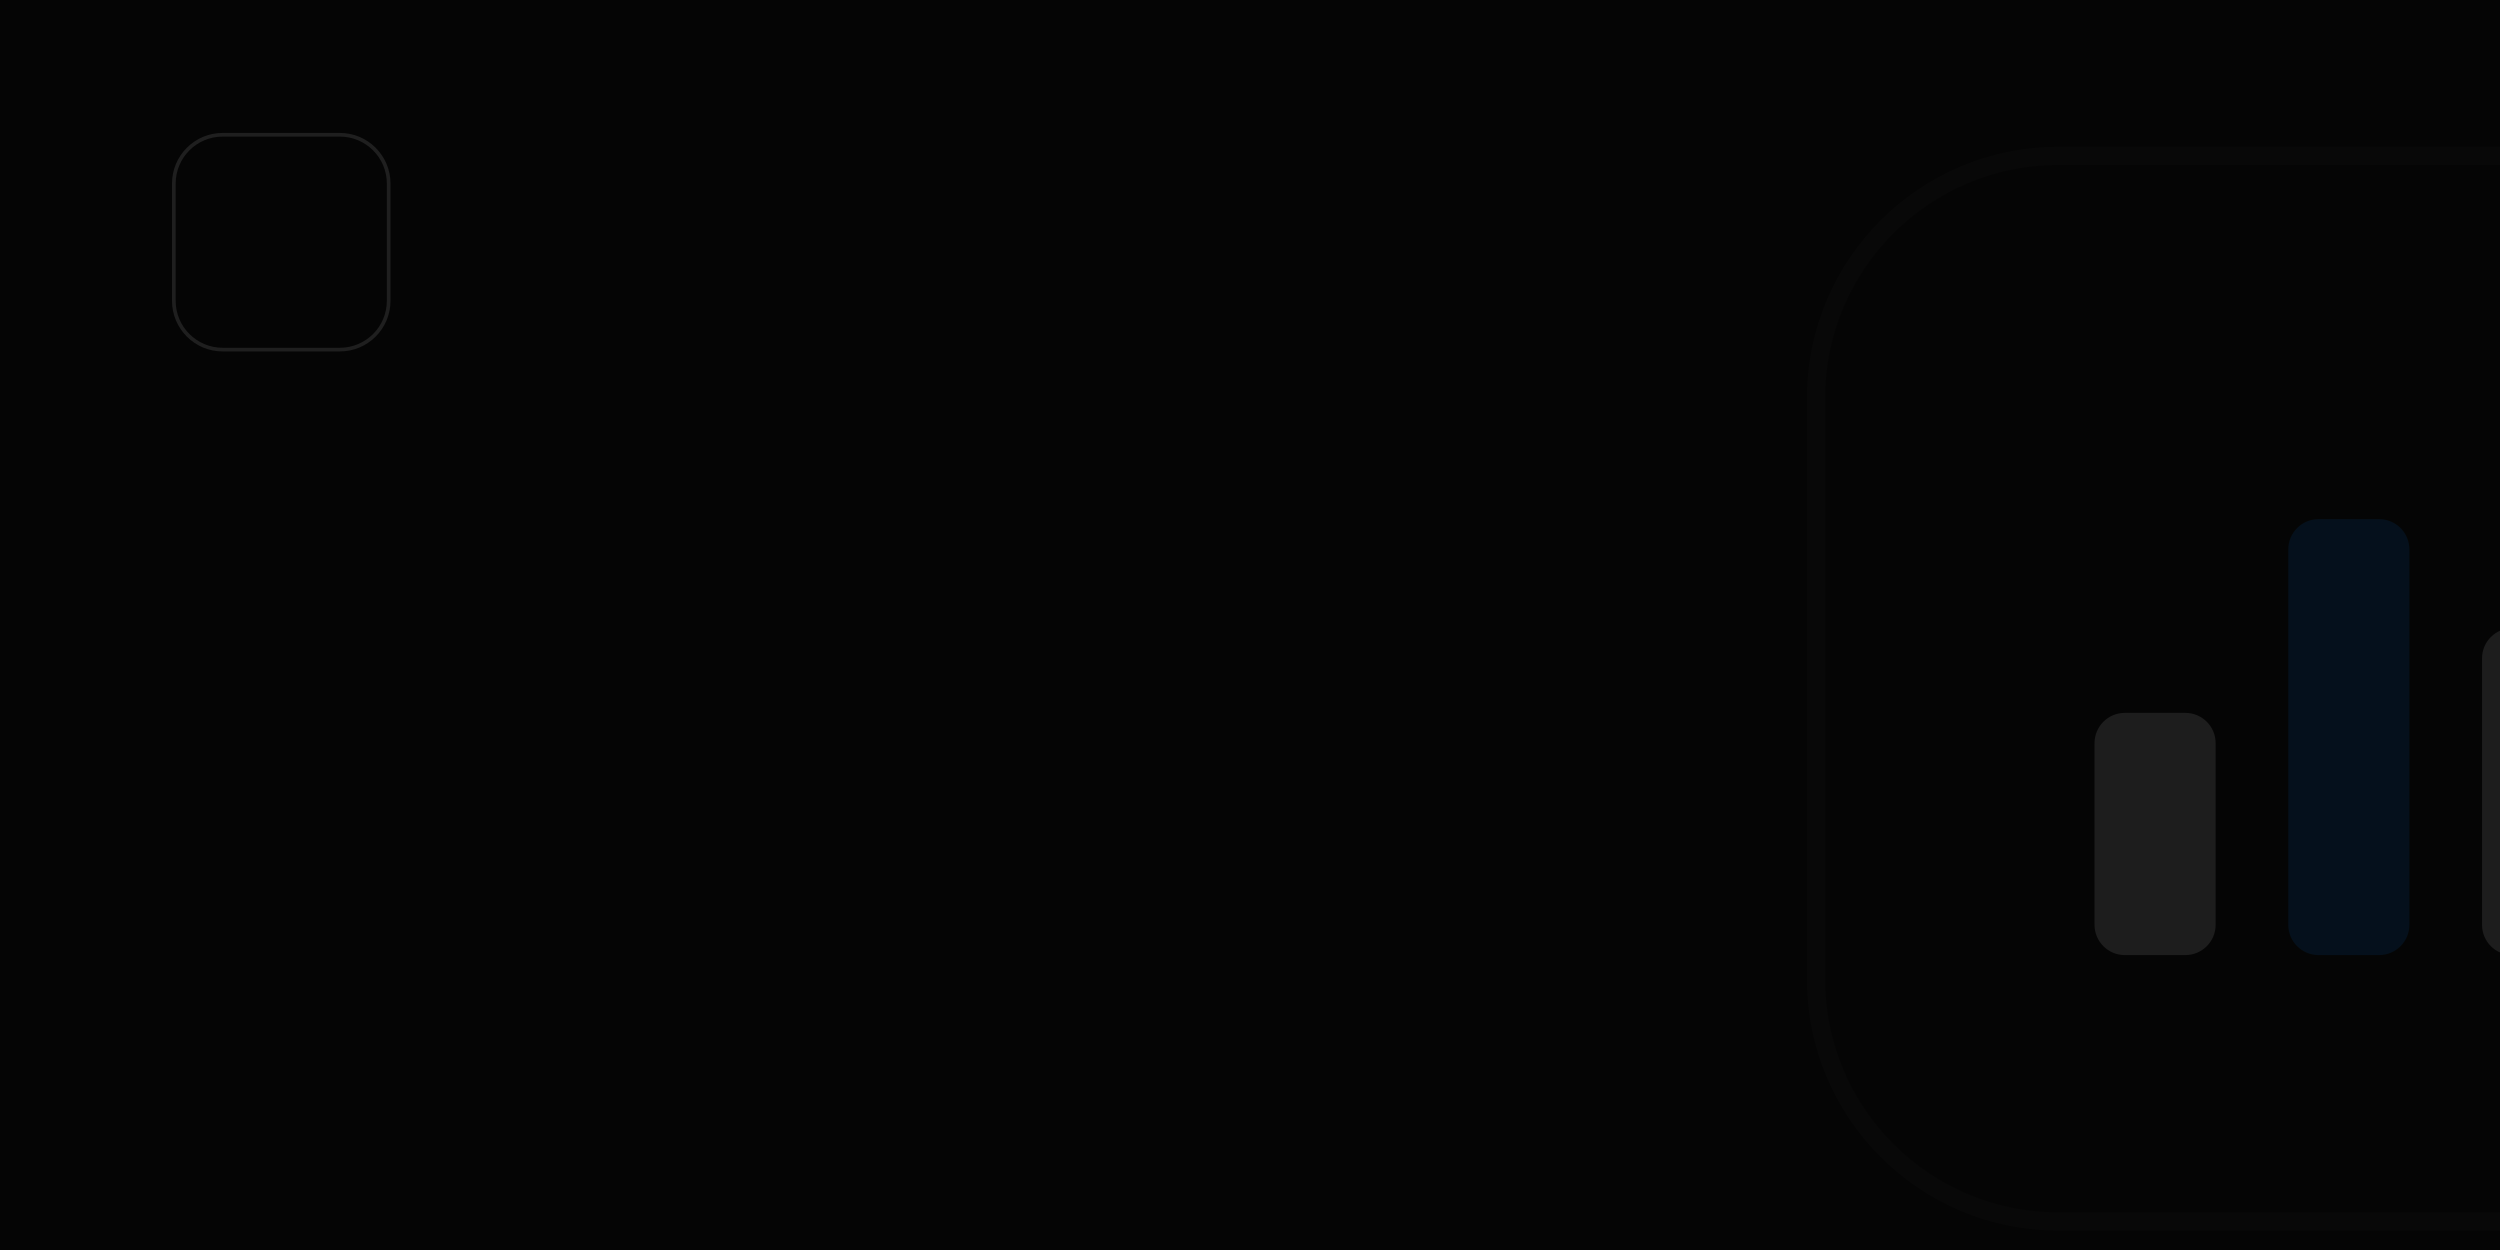
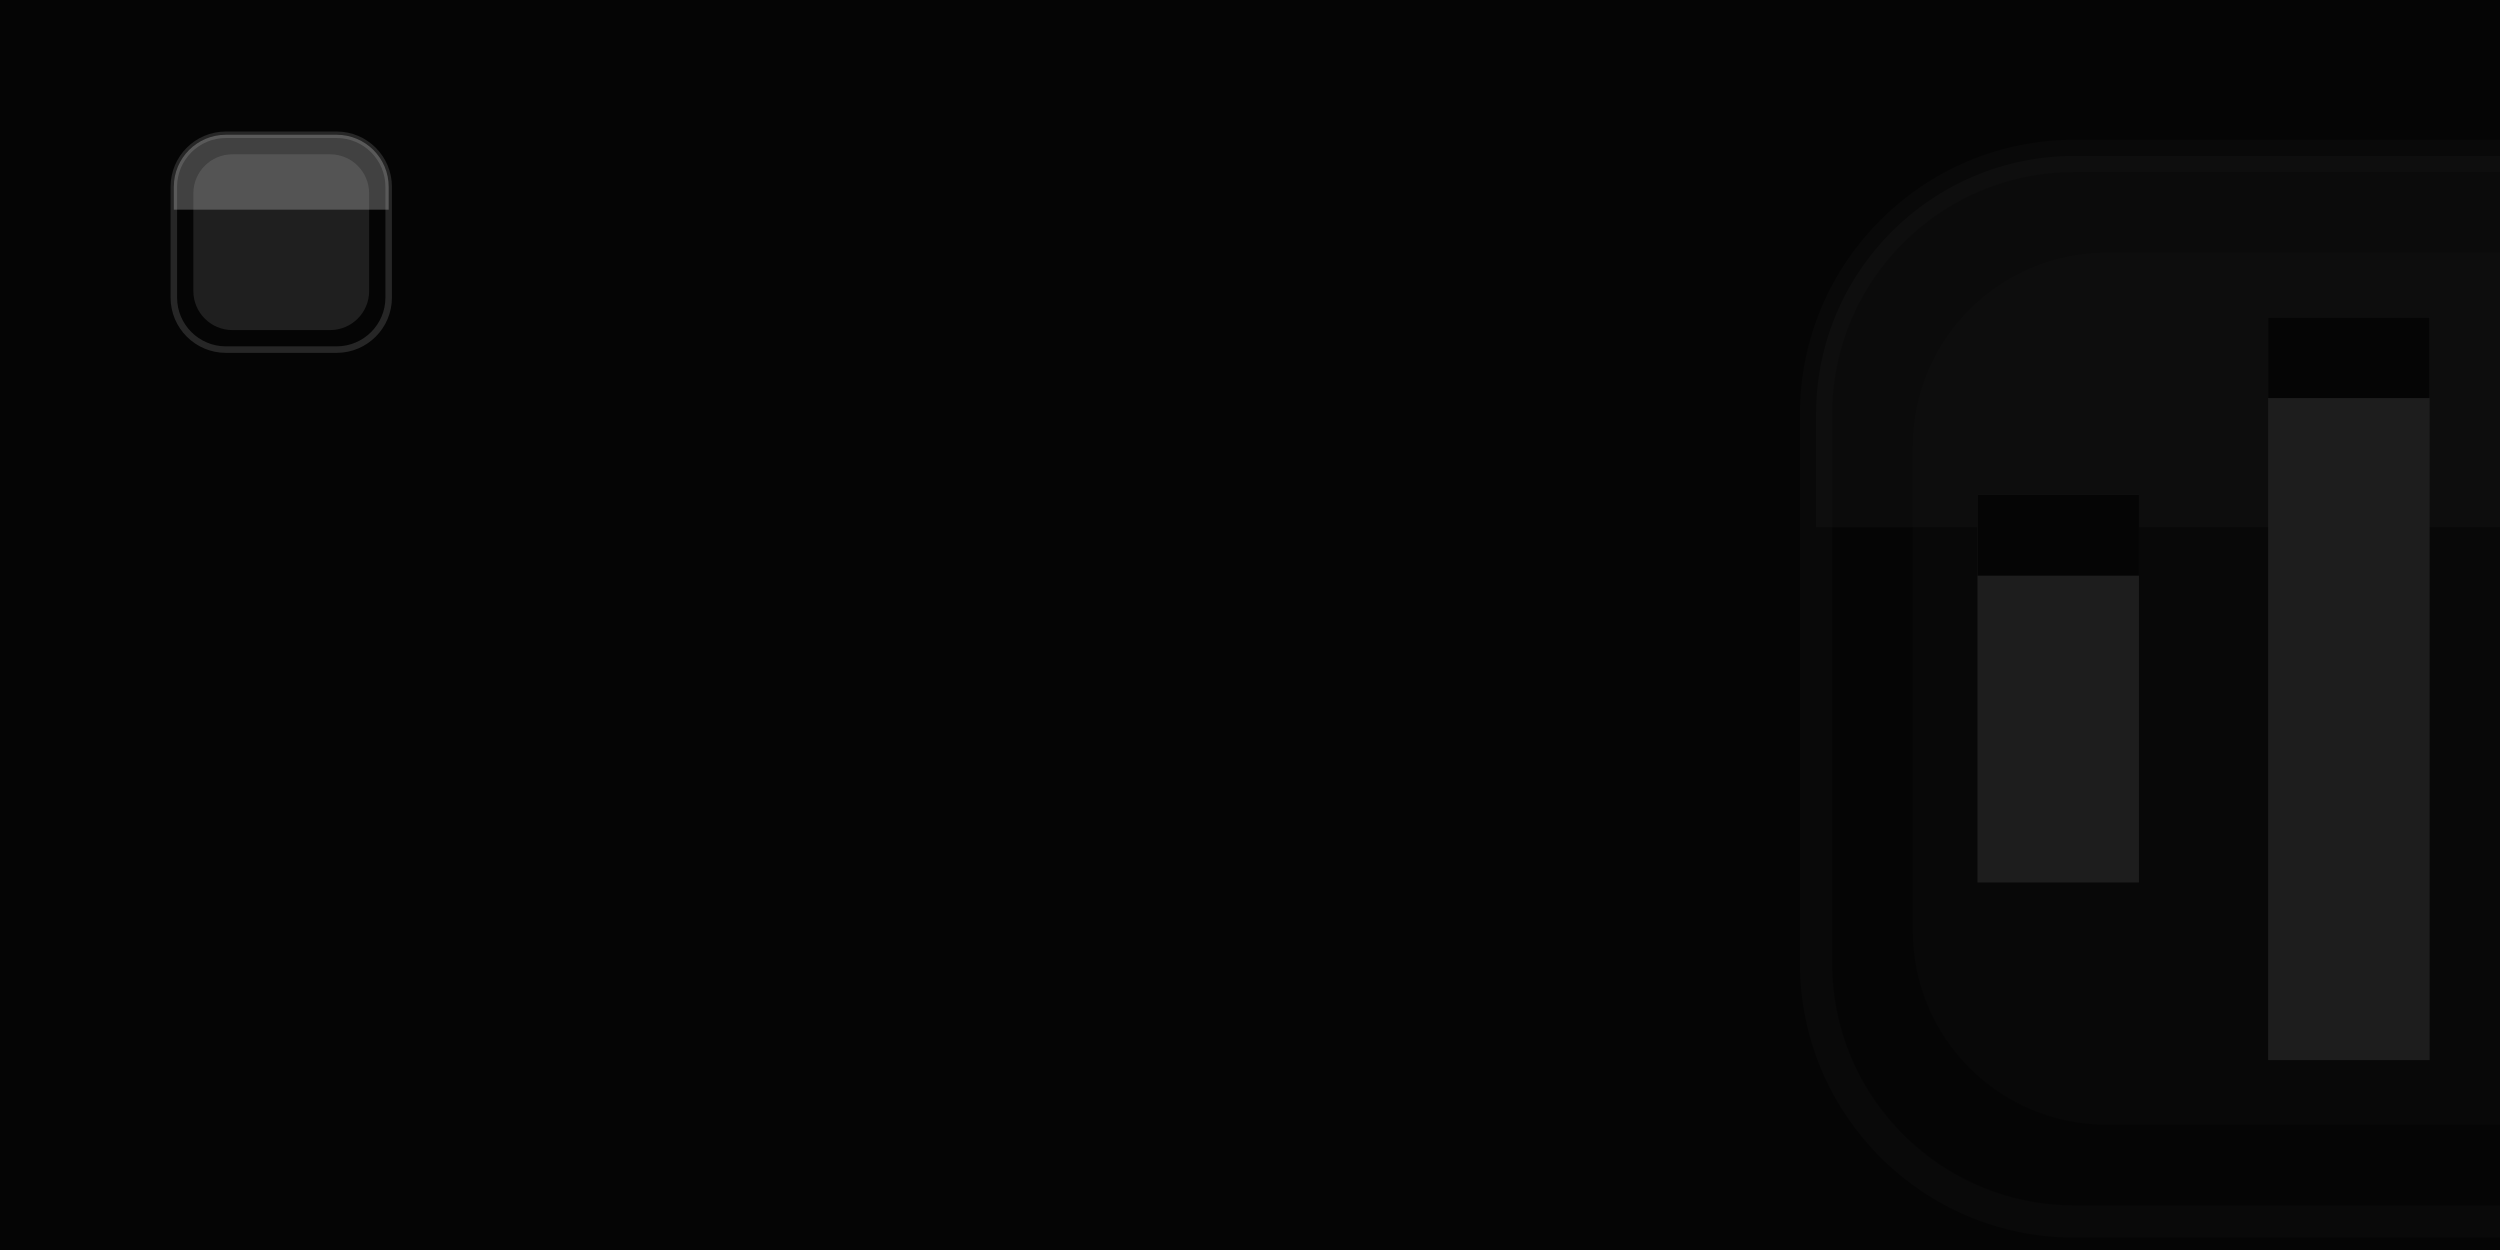
<svg xmlns="http://www.w3.org/2000/svg" viewBox="0 0 1280 640">
  <rect width="1280" height="640" fill="#050505" />
  <defs>
    <clipPath id="ulineClip">
      <rect x="88" y="452" width="712" height="12" />
    </clipPath>
  </defs>
  <g opacity="0.10">
    <animate attributeName="opacity" values="0.10;0.17;0.10" dur="6s" repeatCount="indefinite" />
-     <g transform="translate(905,55) scale(6.2)" opacity="1.0">
-       <rect x="4" y="4" width="88" height="88" rx="20" fill="#050505" stroke="#1F1F1F" stroke-width="1.5" />
-       <rect x="27" y="50" width="10" height="20" rx="2.5" fill="#F5F5F5" />
-       <rect x="43" y="34" width="10" height="36" rx="2.5" fill="#0274E7" />
-       <rect x="59" y="43" width="10" height="27" rx="2.5" fill="#F5F5F5" />
+     <g transform="translate(756.2,-93.8) scale(8.267)">
+       <path d="M37,21 H71 A16,16 0 0 1 87,37 V71 A16,16 0 0 1 71,87 H37 A16,16 0 0 1 21,71 V37 A16,16 0 0 1 37,21 Z" fill="#050505" stroke="#262626" stroke-width="2" />
+       <path d="M39,27 H69 A12,12 0 0 1 81,39 V69 A12,12 0 0 1 69,81 H39 A12,12 0 0 1 27,69 V39 A12,12 0 0 1 39,27 Z" fill="#1F1F1F" />
+       <path d="M37,21 H71 A16,16 0 0 1 87,37 V44 H21 V37 A16,16 0 0 1 37,21 Z" fill="#F5F5F5" fill-opacity="0.25" />
+       <rect x="31" y="42" width="10" height="24" fill="#F5F5F5" />
+       <rect x="49" y="31" width="10" height="46" fill="#F5F5F5" />
+       <rect x="67" y="46" width="10" height="20" fill="#F5F5F5" />
+       <rect x="31" y="42" width="10" height="5" fill="#050505" />
+       <rect x="49" y="31" width="10" height="5" fill="#050505" />
+       <rect x="67" y="46" width="10" height="5" fill="#050505" />
    </g>
  </g>
-   <g transform="translate(84,64) scale(1.25)" opacity="1.0">
-     <rect x="4" y="4" width="88" height="88" rx="20" fill="#050505" stroke="#1F1F1F" stroke-width="1.5" />
-     <rect x="27" y="70" width="10" height="0" rx="2.5" fill="#F5F5F5">
-       <animate attributeName="height" values="0;20" keyTimes="0;1" calcMode="spline" keySplines="0.2 0.6 0.3 1" begin="0.15s" dur="0.65s" fill="freeze" />
-       <animate attributeName="y" values="70;50" keyTimes="0;1" calcMode="spline" keySplines="0.2 0.6 0.3 1" begin="0.15s" dur="0.65s" fill="freeze" />
-       <animate attributeName="height" values="20;16.5;20" keyTimes="0;0.5;1" begin="1.05s" dur="3.9s" repeatCount="indefinite" />
-       <animate attributeName="y" values="50;53.5;50" keyTimes="0;0.5;1" begin="1.05s" dur="3.9s" repeatCount="indefinite" />
+   <g transform="translate(54,34) scale(1.6667)">
+     <path d="M37,21 H71 A16,16 0 0 1 87,37 V71 A16,16 0 0 1 71,87 H37 A16,16 0 0 1 21,71 V37 A16,16 0 0 1 37,21 Z" fill="#050505" stroke="#262626" stroke-width="2" />
+     <path d="M39,27 H69 A12,12 0 0 1 81,39 V69 A12,12 0 0 1 69,81 H39 A12,12 0 0 1 27,69 V39 A12,12 0 0 1 39,27 Z" fill="#1F1F1F" />
+     <path d="M37,21 H71 A16,16 0 0 1 87,37 V44 H21 V37 A16,16 0 0 1 37,21 Z" fill="#F5F5F5" fill-opacity="0.25" />
+     <rect x="31" y="66" width="10" height="0" fill="#F5F5F5">
+       <animate attributeName="height" values="0;24" keyTimes="0;1" calcMode="spline" keySplines="0.2 0.6 0.3 1" begin="0.15s" dur="0.65s" fill="freeze" />
+       <animate attributeName="y" values="66;42" keyTimes="0;1" calcMode="spline" keySplines="0.2 0.6 0.3 1" begin="0.15s" dur="0.65s" fill="freeze" />
+       <animate attributeName="height" values="24;20.5;24" keyTimes="0;0.5;1" begin="1.05s" dur="3.9s" repeatCount="indefinite" />
+       <animate attributeName="y" values="42;45.5;42" keyTimes="0;0.5;1" begin="1.05s" dur="3.9s" repeatCount="indefinite" />
    </rect>
-     <rect x="43" y="70" width="10" height="0" rx="2.5" fill="#0274E7">
-       <animate attributeName="height" values="0;36" keyTimes="0;1" calcMode="spline" keySplines="0.2 0.6 0.3 1" begin="0.35s" dur="0.65s" fill="freeze" />
-       <animate attributeName="y" values="70;34" keyTimes="0;1" calcMode="spline" keySplines="0.2 0.6 0.3 1" begin="0.35s" dur="0.65s" fill="freeze" />
+     <rect x="49" y="77" width="10" height="0" fill="#F5F5F5">
+       <animate attributeName="height" values="0;46" keyTimes="0;1" calcMode="spline" keySplines="0.2 0.6 0.3 1" begin="0.35s" dur="0.65s" fill="freeze" />
+       <animate attributeName="y" values="77;31" keyTimes="0;1" calcMode="spline" keySplines="0.2 0.6 0.3 1" begin="0.35s" dur="0.65s" fill="freeze" />
      <animate attributeName="opacity" values="1;0.72;1" begin="1.4s" dur="2.8s" repeatCount="indefinite" />
-       <animate attributeName="height" values="36;31;36" keyTimes="0;0.5;1" begin="1.25s" dur="3.9s" repeatCount="indefinite" />
-       <animate attributeName="y" values="34;39;34" keyTimes="0;0.5;1" begin="1.25s" dur="3.9s" repeatCount="indefinite" />
+       <animate attributeName="height" values="46;41;46" keyTimes="0;0.5;1" begin="1.25s" dur="3.9s" repeatCount="indefinite" />
+       <animate attributeName="y" values="31;36;31" keyTimes="0;0.5;1" begin="1.25s" dur="3.9s" repeatCount="indefinite" />
    </rect>
-     <rect x="59" y="70" width="10" height="0" rx="2.5" fill="#F5F5F5">
-       <animate attributeName="height" values="0;27" keyTimes="0;1" calcMode="spline" keySplines="0.2 0.6 0.3 1" begin="0.55s" dur="0.65s" fill="freeze" />
-       <animate attributeName="y" values="70;43" keyTimes="0;1" calcMode="spline" keySplines="0.2 0.6 0.3 1" begin="0.55s" dur="0.65s" fill="freeze" />
-       <animate attributeName="height" values="27;23.5;27" keyTimes="0;0.5;1" begin="1.45s" dur="3.9s" repeatCount="indefinite" />
-       <animate attributeName="y" values="43;46.5;43" keyTimes="0;0.5;1" begin="1.45s" dur="3.9s" repeatCount="indefinite" />
+     <rect x="67" y="66" width="10" height="0" fill="#F5F5F5">
+       <animate attributeName="height" values="0;20" keyTimes="0;1" calcMode="spline" keySplines="0.2 0.6 0.3 1" begin="0.55s" dur="0.65s" fill="freeze" />
+       <animate attributeName="y" values="66;46" keyTimes="0;1" calcMode="spline" keySplines="0.2 0.6 0.3 1" begin="0.55s" dur="0.65s" fill="freeze" />
+       <animate attributeName="height" values="20;16.5;20" keyTimes="0;0.5;1" begin="1.45s" dur="3.9s" repeatCount="indefinite" />
+       <animate attributeName="y" values="46;49.5;46" keyTimes="0;0.5;1" begin="1.45s" dur="3.9s" repeatCount="indefinite" />
+     </rect>
+     <rect x="31" y="42" width="10" height="5" fill="#050505" opacity="0">
+       <animate attributeName="opacity" values="0;1" begin="0.8s" dur="0.2s" fill="freeze" />
+       <animate attributeName="y" values="42;45.5;42" keyTimes="0;0.5;1" begin="1.05s" dur="3.9s" repeatCount="indefinite" />
+     </rect>
+     <rect x="49" y="31" width="10" height="5" fill="#050505" opacity="0">
+       <animate attributeName="opacity" values="0;1" begin="1.0s" dur="0.2s" fill="freeze" />
+       <animate attributeName="y" values="31;36;31" keyTimes="0;0.5;1" begin="1.25s" dur="3.9s" repeatCount="indefinite" />
+     </rect>
+     <rect x="67" y="46" width="10" height="5" fill="#050505" opacity="0">
+       <animate attributeName="opacity" values="0;1" begin="1.2s" dur="0.2s" fill="freeze" />
+       <animate attributeName="y" values="46;49.5;46" keyTimes="0;0.5;1" begin="1.45s" dur="3.9s" repeatCount="indefinite" />
    </rect>
  </g>
  <text x="84" y="330" font-family="Liberation Sans, Arial, Helvetica, sans-serif" font-size="98" font-weight="700" letter-spacing="-2" fill="#F5F5F5" opacity="0">
    <animate attributeName="opacity" values="0;1" begin="0.1s" dur="0.7s" fill="freeze" />AgentQon</text>
  <g opacity="0">
    <animate attributeName="opacity" values="0;1" begin="0.55s" dur="0.6s" fill="freeze" />
    <animateTransform attributeName="transform" type="translate" values="0 8;0 0" begin="0.55s" dur="0.6s" fill="freeze" />
    <text x="88" y="394" font-family="Liberation Sans, Arial, Helvetica, sans-serif" font-size="34" fill="#A1A1A6">A panel of AI agents that plans, checks its own work,</text>
  </g>
  <g opacity="0">
    <animate attributeName="opacity" values="0;1" begin="0.72s" dur="0.6s" fill="freeze" />
    <animateTransform attributeName="transform" type="translate" values="0 8;0 0" begin="0.72s" dur="0.6s" fill="freeze" />
    <text x="88" y="440" font-family="Liberation Sans, Arial, Helvetica, sans-serif" font-size="34" fill="#A1A1A6">and finishes the job. <tspan fill="#0274E7" font-weight="700">Free.<animate attributeName="fill-opacity" values="1;0.75;1" keyTimes="0;0.5;1" begin="2.3s" dur="5s" repeatCount="indefinite" />
      </tspan>
    </text>
  </g>
  <rect x="88" y="456" width="0" height="4" fill="#0274E7">
    <animate attributeName="width" values="0;712" keyTimes="0;1" calcMode="spline" keySplines="0.2 0.6 0.3 1" begin="1.05s" dur="0.8s" fill="freeze" />
  </rect>
  <g clip-path="url(#ulineClip)">
    <rect x="88" y="456" width="110" height="4" fill="#D6E9FF" opacity="0">
      <animate attributeName="opacity" values="0;0.8;0.8;0" keyTimes="0;0.1;0.9;1" begin="2.1s" dur="6.5s" repeatCount="indefinite" />
      <animateTransform attributeName="transform" type="translate" values="-150 0;760 0" keyTimes="0;1" begin="2.1s" dur="6.5s" repeatCount="indefinite" />
    </rect>
  </g>
  <g opacity="0">
    <animate attributeName="opacity" values="0;1" begin="1.3s" dur="0.6s" fill="freeze" />
    <rect x="84" y="486" width="430" height="56" rx="8" fill="#050505" stroke="#1F1F1F" />
    <text x="104" y="523" font-family="DejaVu Sans Mono, Liberation Mono, monospace" font-size="24" fill="#F5F5F5">$ npm install -g agentqon</text>
    <text x="476" y="523" font-family="DejaVu Sans Mono, Liberation Mono, monospace" font-size="24" fill="#0274E7">_<animate attributeName="opacity" values="1;0;1" keyTimes="0;0.5;1" begin="2.2s" dur="1.15s" repeatCount="indefinite" />
    </text>
  </g>
  <g opacity="0">
    <animate attributeName="opacity" values="0;1" begin="1.5s" dur="0.6s" fill="freeze" />
    <line x1="84" y1="572" x2="1196" y2="572" stroke="#1F1F1F" stroke-width="1.5" />
    <text x="84" y="606" font-family="DejaVu Sans Mono, Liberation Mono, monospace" font-size="19" letter-spacing="3" fill="#646466">MISSIONS · AGENT SESSIONS · 6,799 AGENTS · 4,840 SKILLS · SOCIETY SIMULATION</text>
  </g>
</svg>
